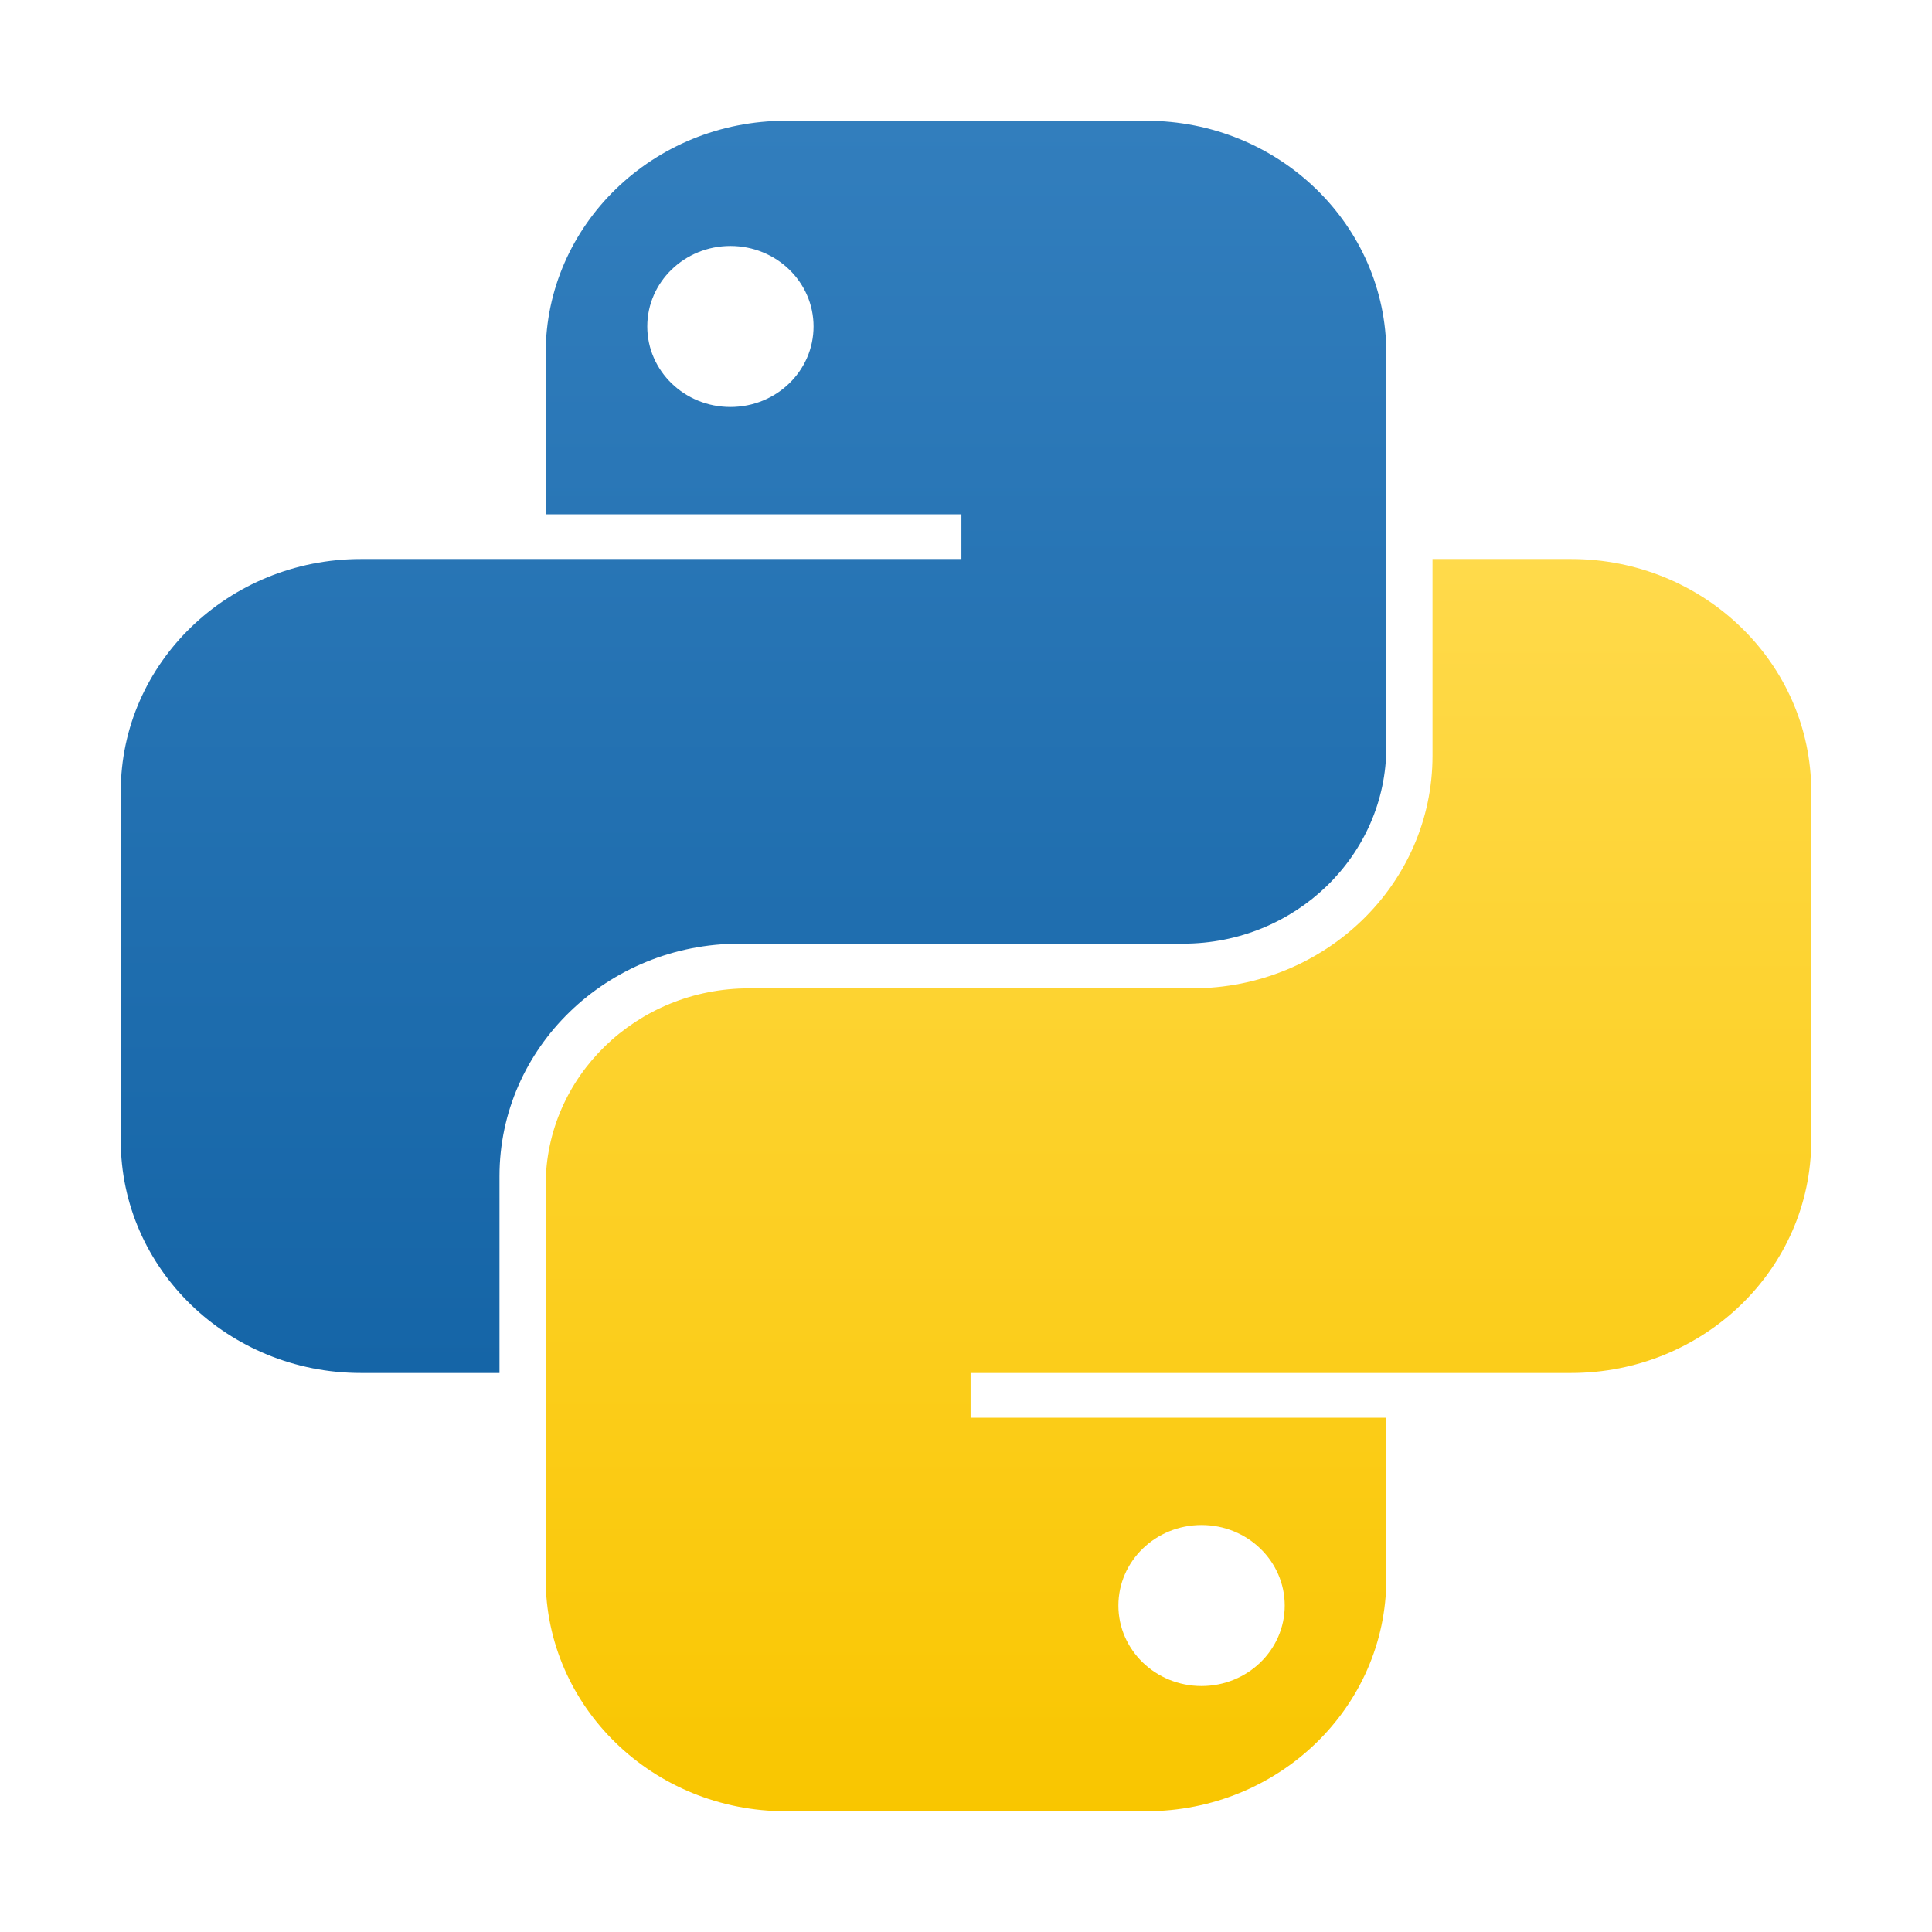
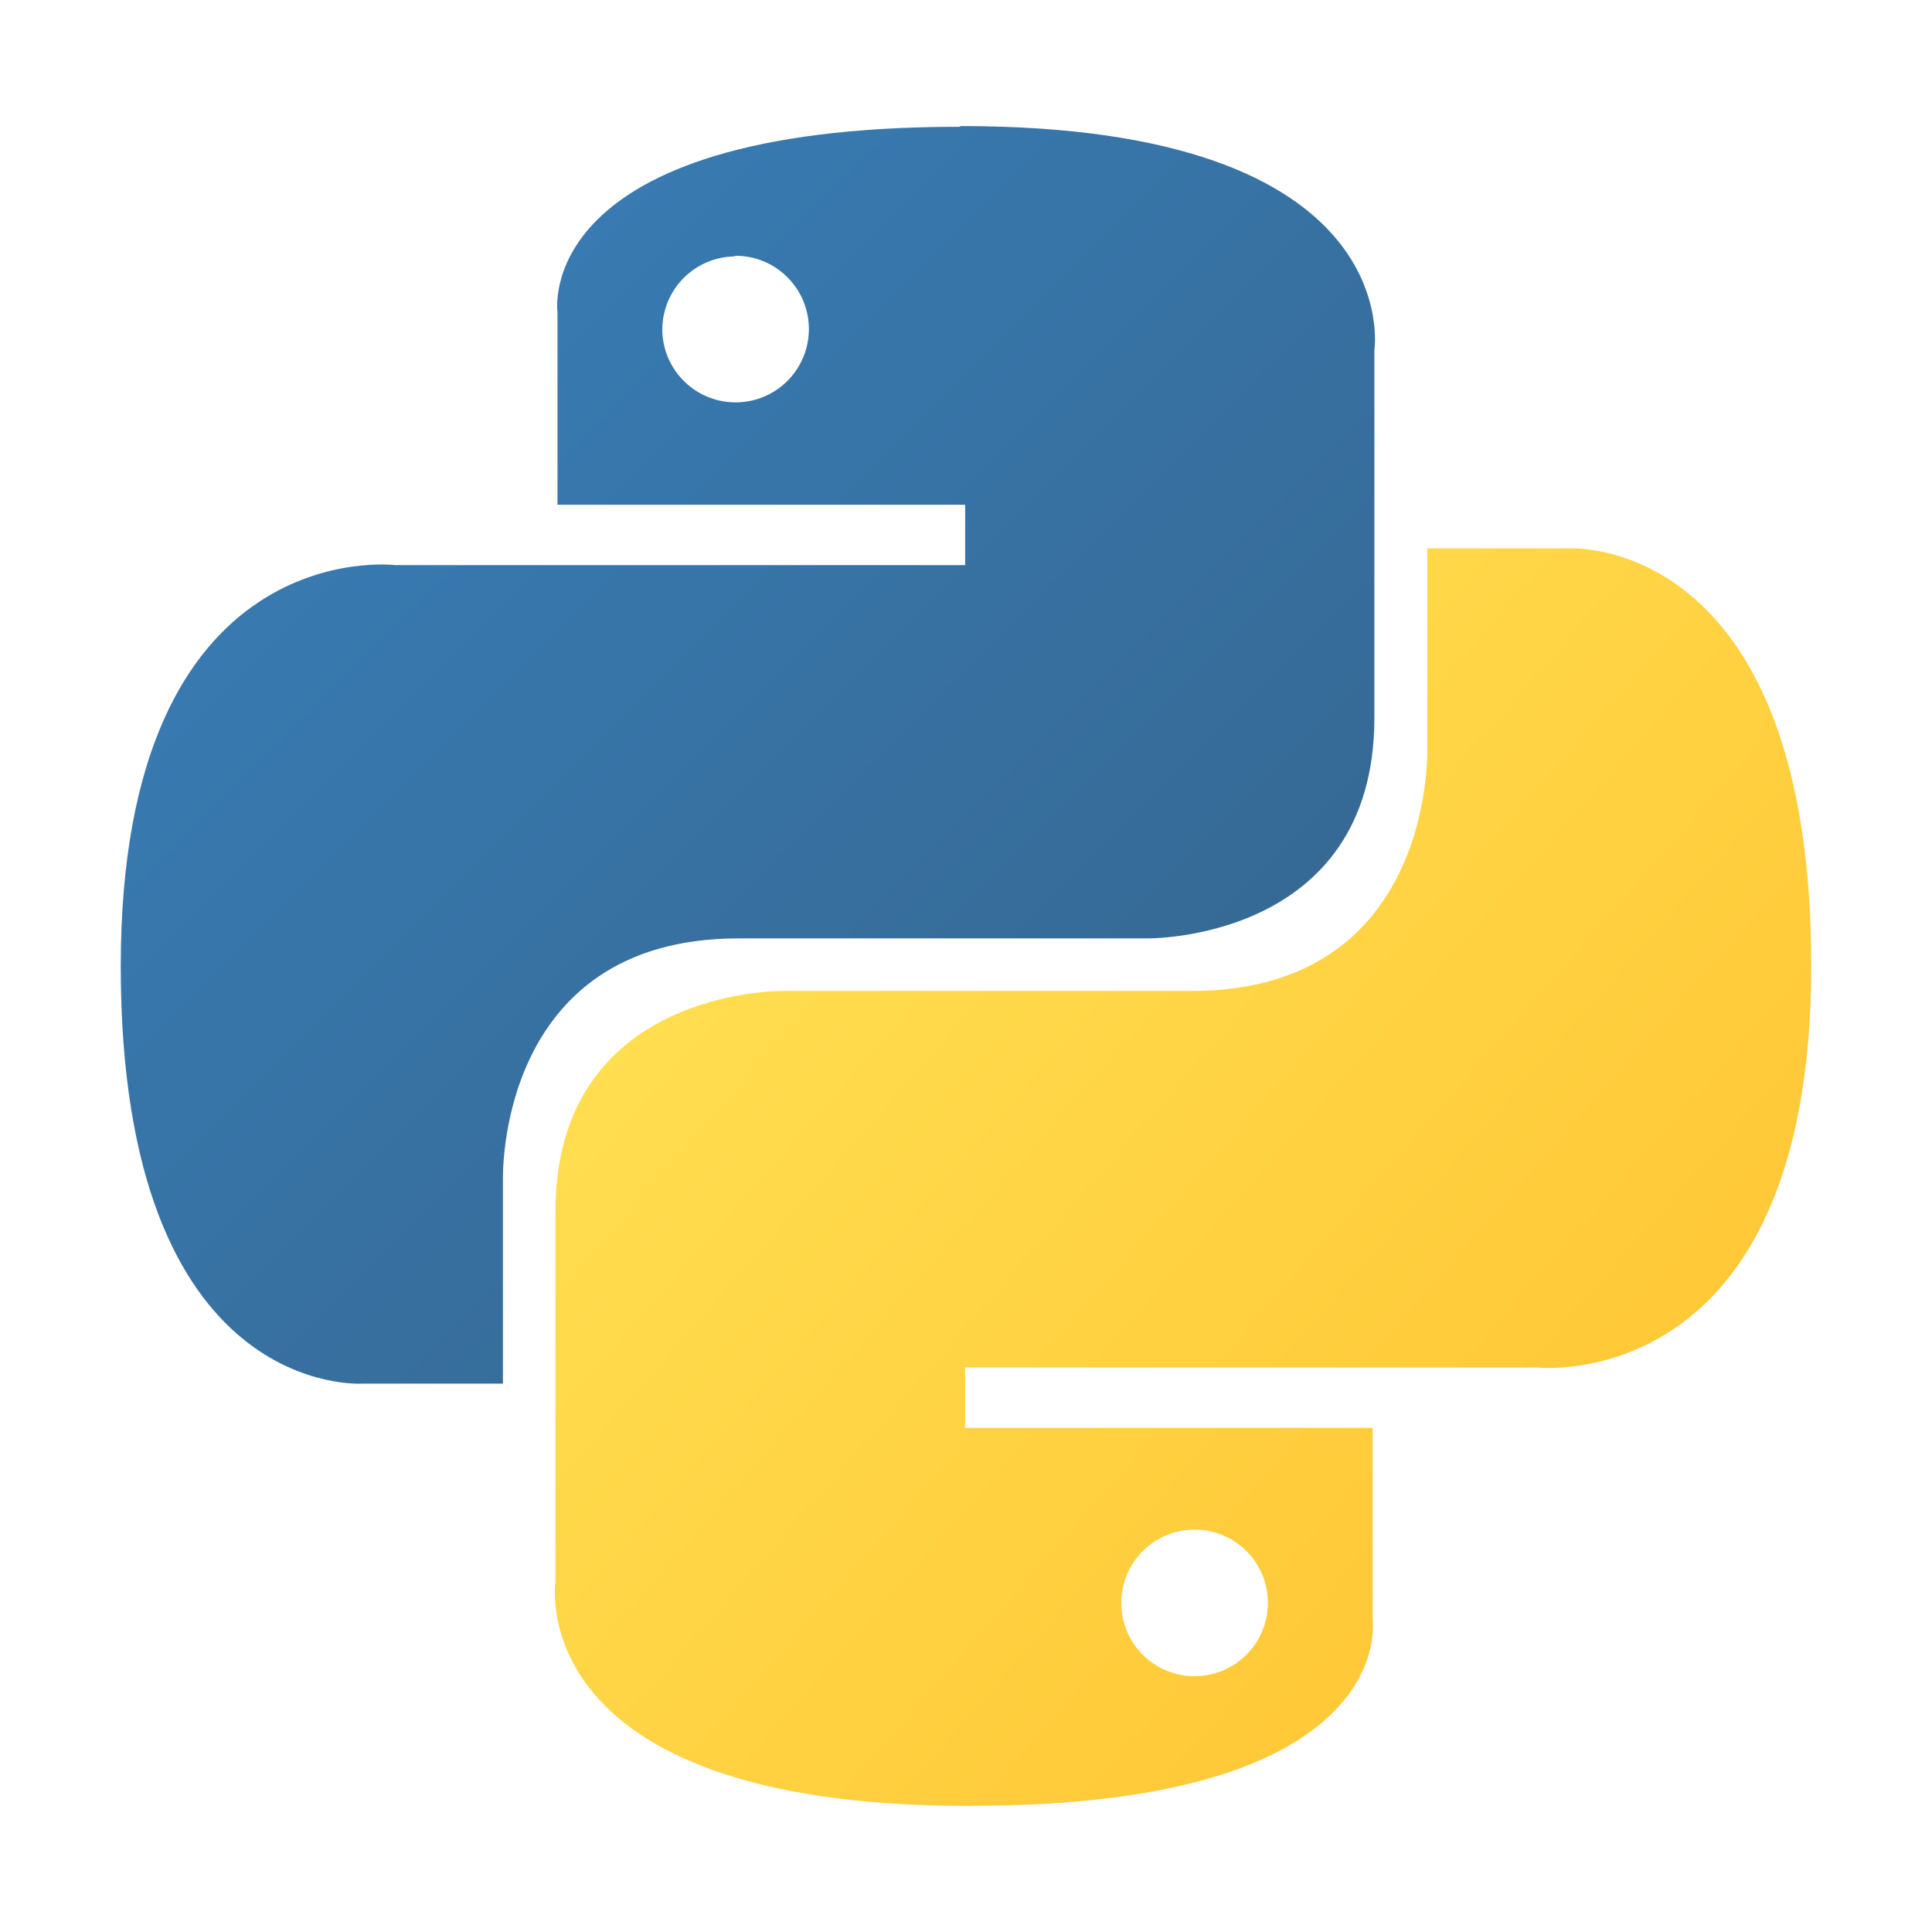
- <svg xmlns="http://www.w3.org/2000/svg" width="800px" height="800px" viewBox="0 0 32 32" fill="none">
-   <path fill-rule="evenodd" clip-rule="evenodd" d="M13.016 2C10.819 2 9.038 3.725 9.038 5.852V8.519H15.924V9.259H5.978C3.781 9.259 2 10.984 2 13.111L2 18.889C2 21.016 3.781 22.741 5.978 22.741H8.273V19.482C8.273 17.354 10.054 15.63 12.251 15.63H19.596C21.455 15.63 22.962 14.17 22.962 12.37V5.852C22.962 3.725 21.181 2 18.984 2H13.016ZM12.098 6.741C12.859 6.741 13.475 6.144 13.475 5.407C13.475 4.671 12.859 4.074 12.098 4.074C11.338 4.074 10.721 4.671 10.721 5.407C10.721 6.144 11.338 6.741 12.098 6.741Z" fill="url(#paint0_linear_87_8204)" />
-   <path fill-rule="evenodd" clip-rule="evenodd" d="M18.983 30C21.18 30 22.962 28.276 22.962 26.148V23.482L16.076 23.482L16.076 22.741L26.022 22.741C28.219 22.741 30 21.016 30 18.889V13.111C30 10.984 28.219 9.259 26.022 9.259L23.727 9.259V12.518C23.727 14.646 21.945 16.37 19.748 16.37L12.404 16.37C10.545 16.37 9.038 17.83 9.038 19.63L9.038 26.148C9.038 28.276 10.819 30 13.016 30H18.983ZM19.901 25.259C19.141 25.259 18.524 25.856 18.524 26.593C18.524 27.329 19.141 27.926 19.901 27.926C20.662 27.926 21.279 27.329 21.279 26.593C21.279 25.856 20.662 25.259 19.901 25.259Z" fill="url(#paint1_linear_87_8204)" />
+ <svg xmlns="http://www.w3.org/2000/svg" width="32" height="32" viewBox="0 0 32 32">
  <defs>
-     <linearGradient id="paint0_linear_87_8204" x1="12.481" y1="2" x2="12.481" y2="22.741" gradientUnits="userSpaceOnUse">
-       <stop stop-color="#327EBD" />
-       <stop offset="1" stop-color="#1565A7" />
+     <linearGradient id="vscodeIconsFileTypePython0" x1="-133.268" x2="-133.198" y1="-202.91" y2="-202.84" gradientTransform="matrix(189.38 0 0 189.81 25243.061 38519.17)" gradientUnits="userSpaceOnUse">
+       <stop offset="0" stop-color="#387eb8" />
+       <stop offset="1" stop-color="#366994" />
    </linearGradient>
-     <linearGradient id="paint1_linear_87_8204" x1="19.519" y1="9.259" x2="19.519" y2="30" gradientUnits="userSpaceOnUse">
-       <stop stop-color="#FFDA4B" />
-       <stop offset="1" stop-color="#F9C600" />
+     <linearGradient id="vscodeIconsFileTypePython1" x1="-133.575" x2="-133.495" y1="-203.203" y2="-203.133" gradientTransform="matrix(189.38 0 0 189.81 25309.061 38583.42)" gradientUnits="userSpaceOnUse">
+       <stop offset="0" stop-color="#ffe052" />
+       <stop offset="1" stop-color="#ffc331" />
    </linearGradient>
  </defs>
+   <path fill="url(#vscodeIconsFileTypePython0)" d="M15.885 2.1c-7.1 0-6.651 3.07-6.651 3.07v3.19h6.752v1H6.545S2 8.8 2 16.005s4.013 6.912 4.013 6.912H8.33v-3.361s-.13-4.013 3.9-4.013h6.762s3.772.06 3.772-3.652V5.8s.572-3.712-6.842-3.712Zm-3.732 2.137a1.214 1.214 0 1 1-1.183 1.244v-.02a1.214 1.214 0 0 1 1.214-1.214Z" />
+   <path fill="url(#vscodeIconsFileTypePython1)" d="M16.085 29.91c7.1 0 6.651-3.08 6.651-3.08v-3.18h-6.751v-1h9.47S30 23.158 30 15.995s-4.013-6.912-4.013-6.912H23.64V12.4s.13 4.013-3.9 4.013h-6.765S9.2 16.356 9.2 20.068V26.2s-.572 3.712 6.842 3.712h.04Zm3.732-2.147A1.214 1.214 0 1 1 21 26.519v.03a1.214 1.214 0 0 1-1.214 1.214h.03Z" />
</svg>
